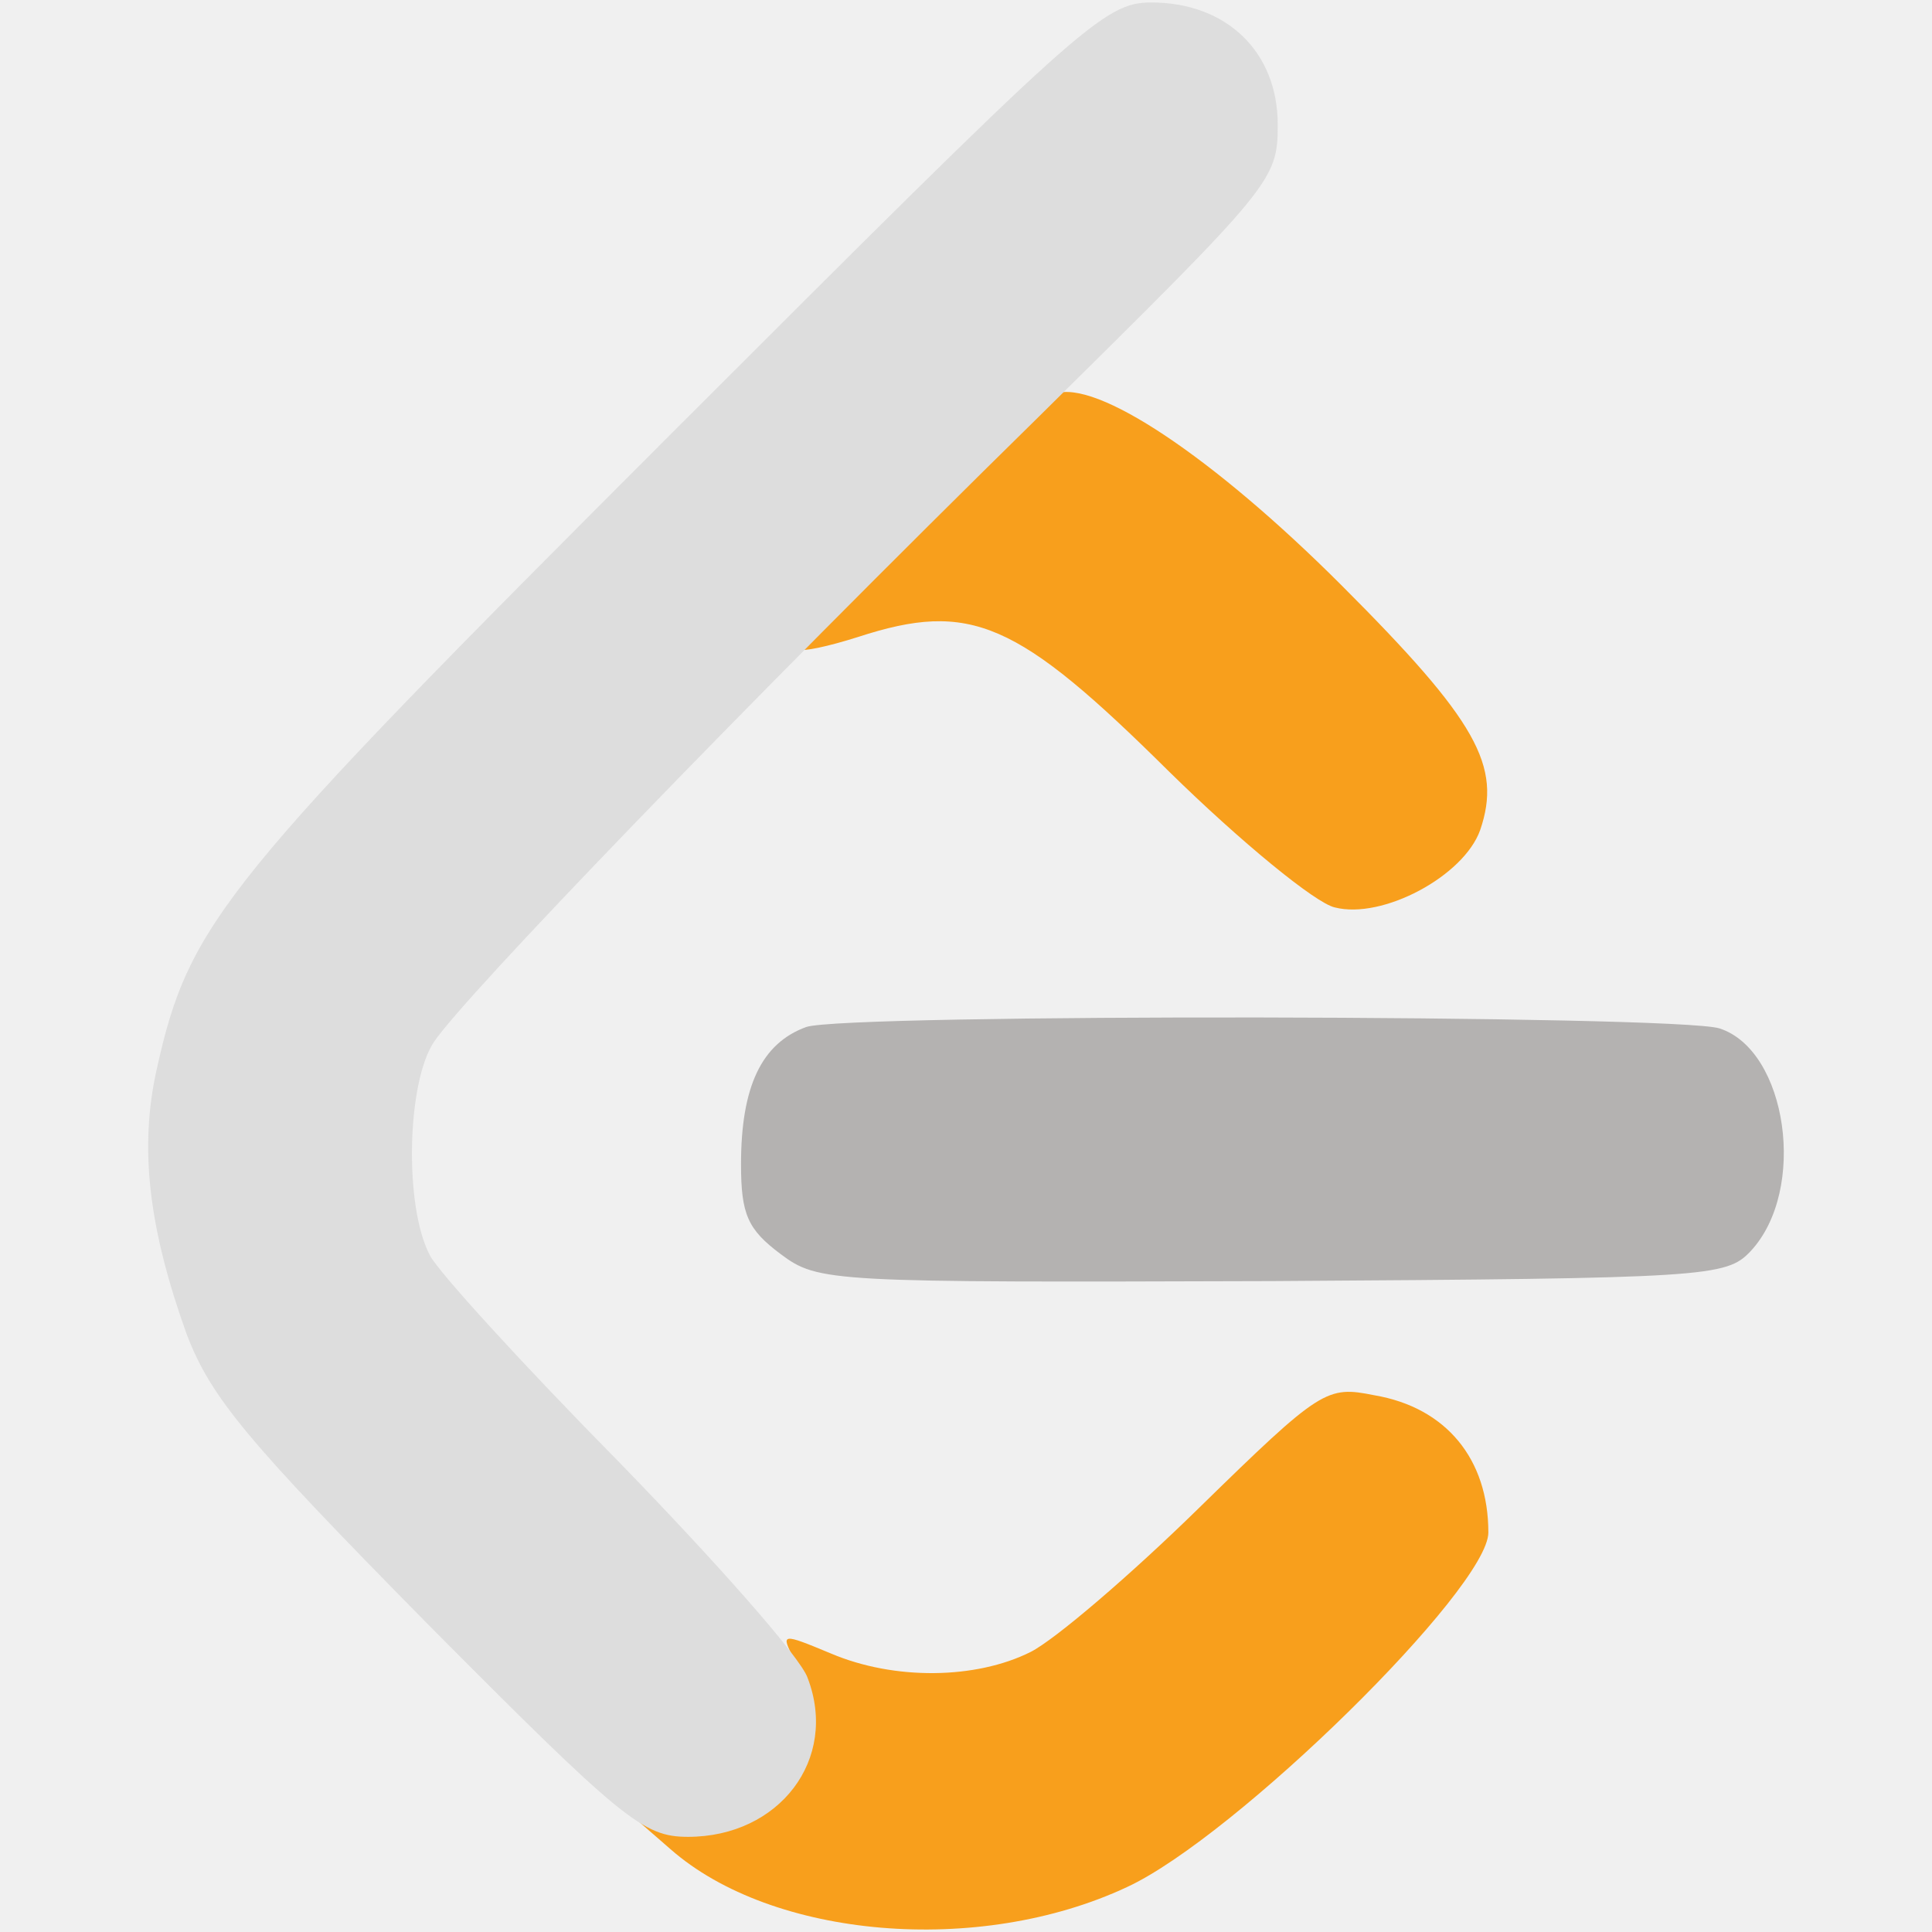
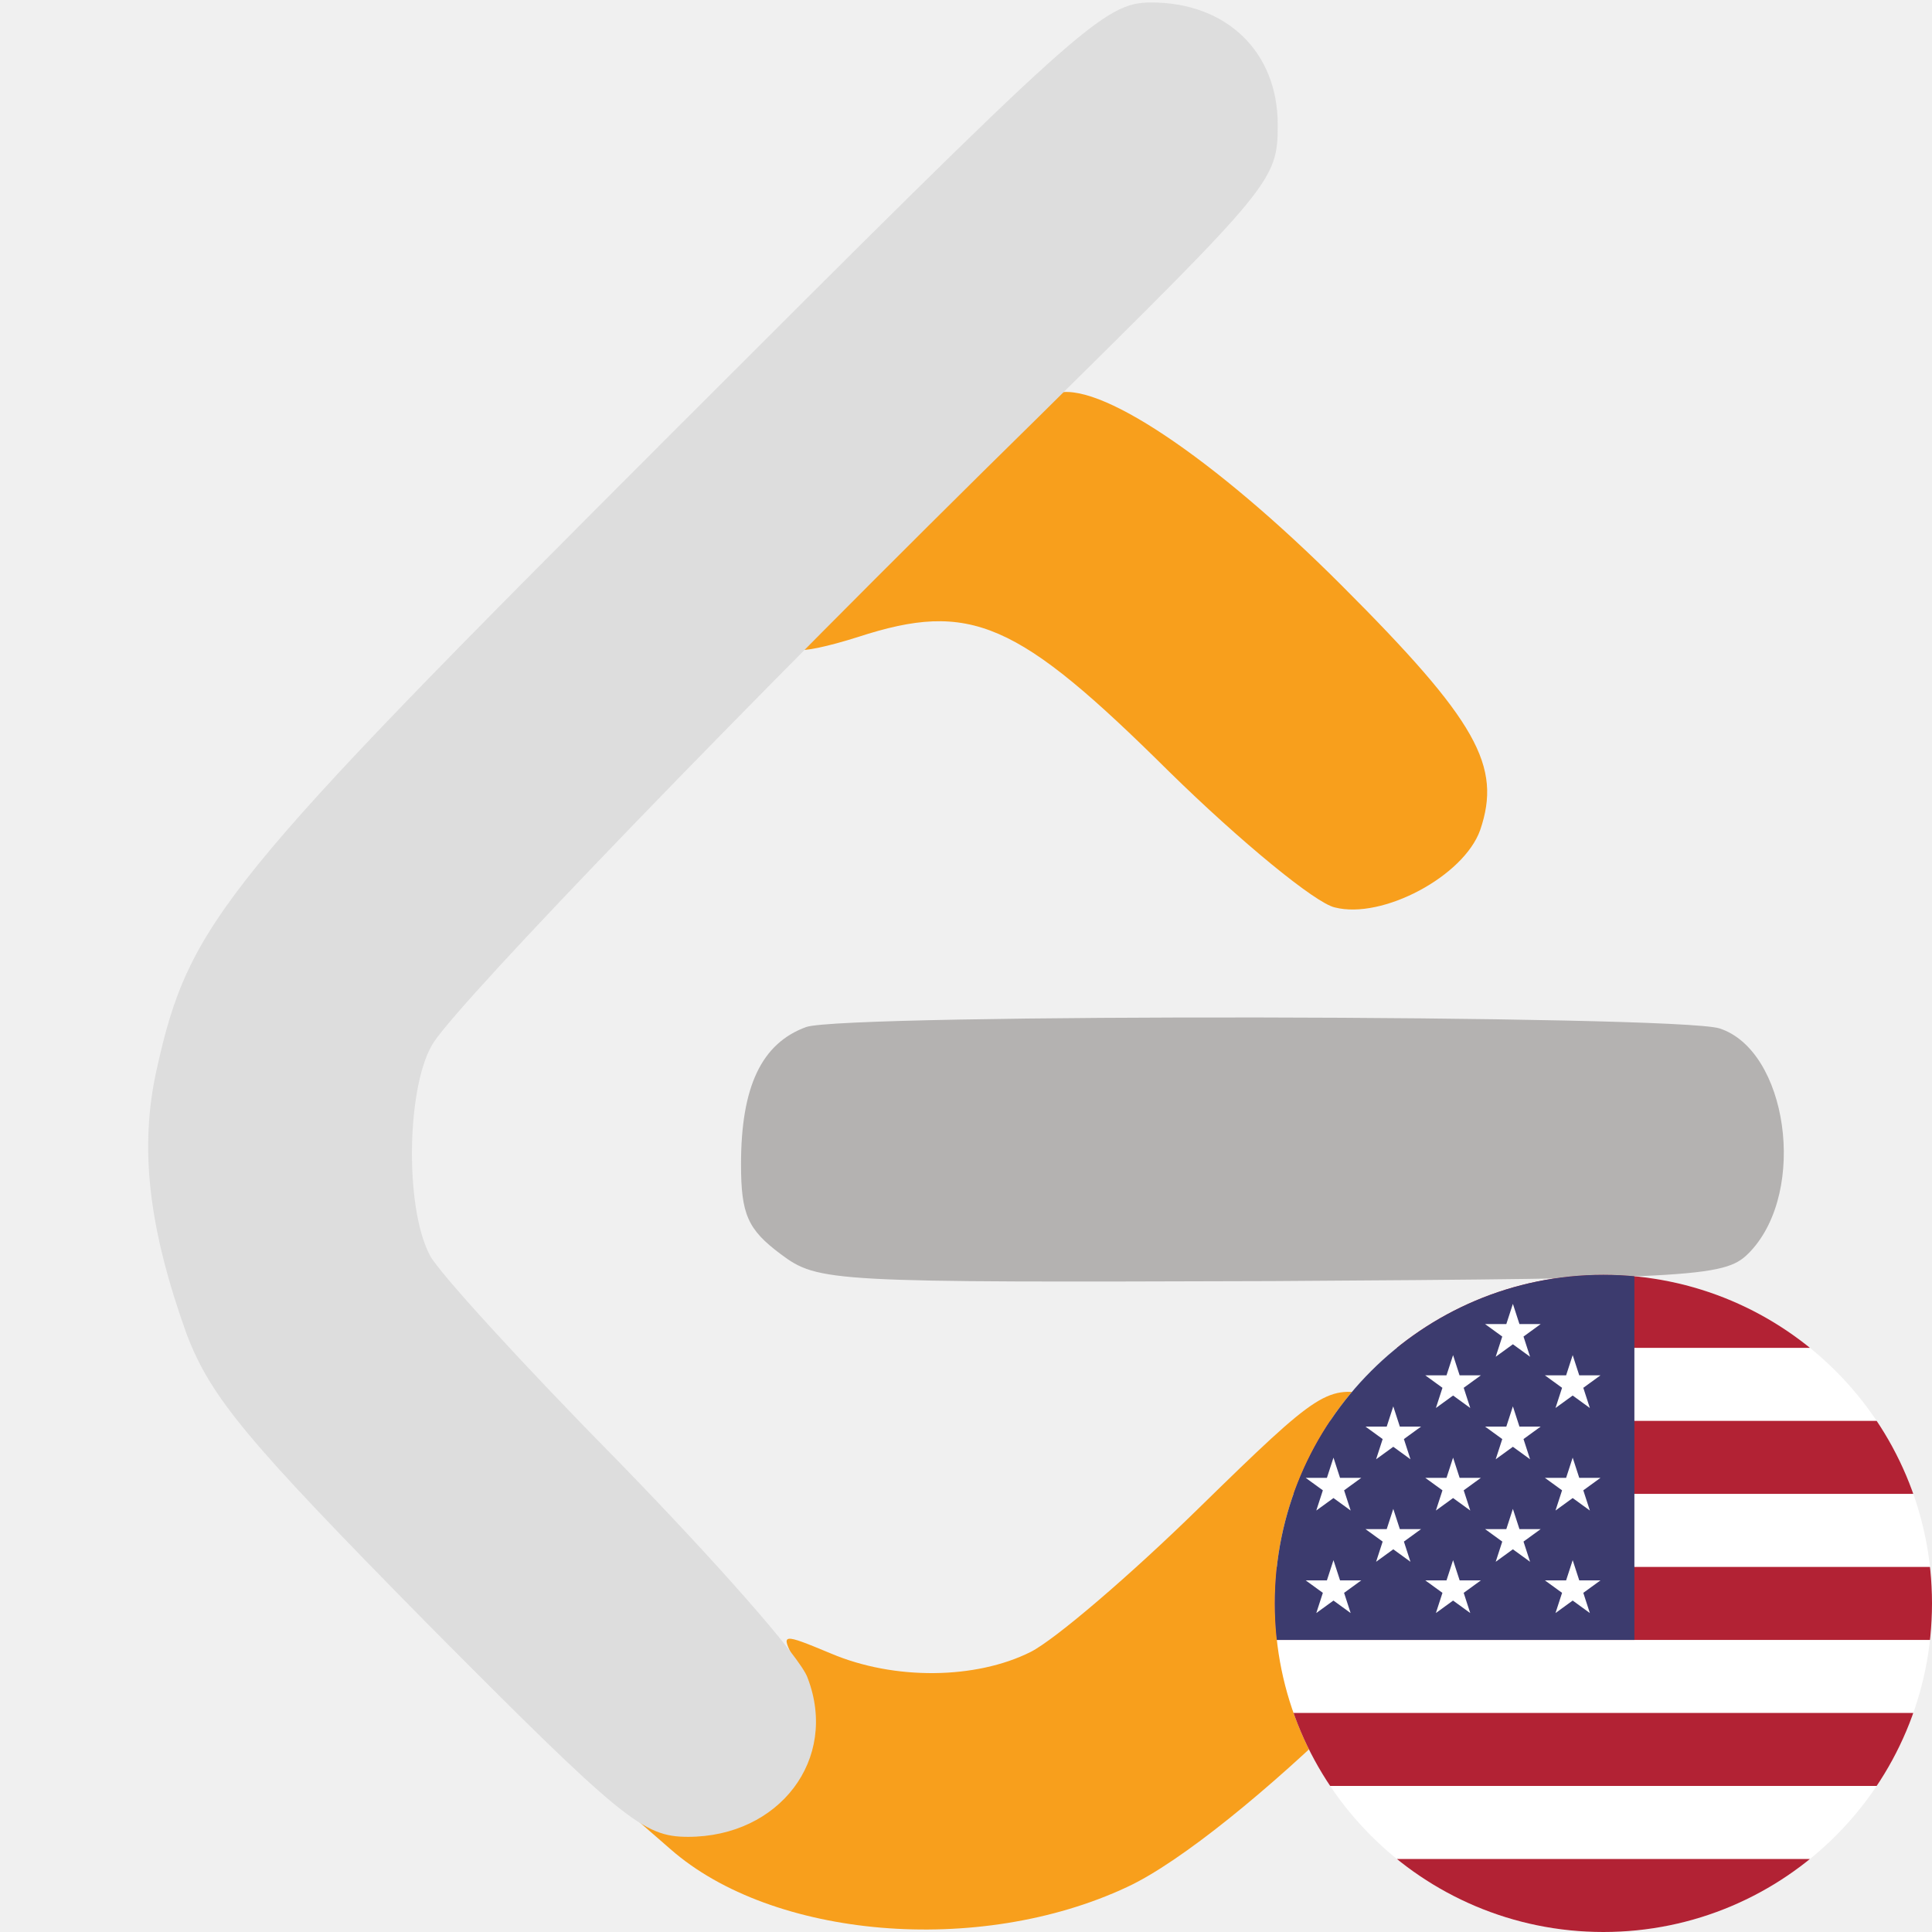
<svg xmlns="http://www.w3.org/2000/svg" width="16" height="16" preserveAspectRatio="xMidYMid" version="1.1" id="svg5">
-   <defs id="defs5" />
+   <defs id="defs5">
+     <clipPath id="SVGID_2_-0">
+       <circle cx="500" cy="500" id="use1-9" r="500" />
+     </clipPath>
+     <clipPath id="clipPath1">
+       <circle cx="500" cy="500" id="use1" r="500" />
+     </clipPath>
+     <clipPath id="clipPath2">
+       <circle cx="500" cy="500" id="use2" r="500" />
+     </clipPath>
+     <clipPath id="clipPath3">
+       <circle cx="500" cy="500" id="use3" r="500" />
+     </clipPath>
+     <clipPath id="clipPath4">
+       <circle cx="500" cy="500" id="use4" r="500" />
+     </clipPath>
+     <clipPath id="clipPath5">
+       <circle cx="500" cy="500" id="use5" r="500" />
+     </clipPath>
+     <circle cx="500" cy="500" id="circle1" r="500" />
+     <clipPath id="SVGID_2_">
+       <circle cx="500" cy="500" id="use1-2" r="500" />
+     </clipPath>
+     <clipPath id="clipPath2-3">
+       <circle cx="500" cy="500" id="use2-2" r="500" />
+     </clipPath>
+     <clipPath id="clipPath3-2">
+       <circle cx="500" cy="500" id="use3-1" r="500" />
+     </clipPath>
+     <clipPath id="clipPath4-6">
+       <circle cx="500" cy="500" id="use4-8" r="500" />
+     </clipPath>
+     <clipPath id="clipPath5-5">
+       <circle cx="500" cy="500" id="use5-7" r="500" />
+     </clipPath>
+     <clipPath id="clipPath6">
+       <circle cx="500" cy="500" id="use6" r="500" />
+     </clipPath>
+     <clipPath id="clipPath7">
+       <circle cx="500" cy="500" id="use7" r="500" />
+     </clipPath>
+     <clipPath id="clipPath8">
+       <circle cx="500" cy="500" id="use8" r="500" />
+     </clipPath>
+     <clipPath id="clipPath9">
+       <circle cx="500" cy="500" id="use9" r="500" />
+     </clipPath>
+     <clipPath id="clipPath10">
+       <circle cx="500" cy="500" id="use10" r="500" />
+     </clipPath>
+     <clipPath id="clipPath11">
+       <circle cx="500" cy="500" id="use11" r="500" />
+     </clipPath>
+     <clipPath id="clipPath12">
+       <circle cx="500" cy="500" id="use12" r="500" />
+     </clipPath>
+     <clipPath id="clipPath13">
+       <circle cx="500" cy="500" id="use13" r="500" />
+     </clipPath>
+     <clipPath id="clipPath14">
+       <circle cx="500" cy="500" id="use14" r="500" />
+     </clipPath>
+     <clipPath id="clipPath15">
+       <circle cx="500" cy="500" id="use15" r="500" />
+     </clipPath>
+     <clipPath id="clipPath16">
+       <circle cx="500" cy="500" id="use16" r="500" />
+     </clipPath>
+     <clipPath id="clipPath17">
+       <circle cx="500" cy="500" id="use17" r="500" />
+     </clipPath>
+     <clipPath id="clipPath18">
+       <circle cx="500" cy="500" id="use18" r="500" />
+     </clipPath>
+     <clipPath id="clipPath19">
+       <circle cx="500" cy="500" id="use19" r="500" />
+     </clipPath>
+     <clipPath id="clipPath20">
+       <circle cx="500" cy="500" id="use20" r="500" />
+     </clipPath>
+     <clipPath id="clipPath21">
+       <circle cx="500" cy="500" id="use21" r="500" />
+     </clipPath>
+     <clipPath id="clipPath22">
+       <circle cx="500" cy="500" id="use22" r="500" />
+     </clipPath>
+     <circle cx="500" cy="500" id="circle1-1" r="500" />
+   </defs>
  <g transform="scale(0.086666)" id="g5">
    <g id="g2" transform="matrix(1.29842,0,0,1.29842,-8.393427,-1.061909)">
      <g transform="matrix(0.1,0,0,-0.1,0,150)" fill="#b4b2b1" stroke="none" id="g1">
        <path d="m 658,736 c -33,-12 -48,-44 -48,-101 0,-37 5,-48 29,-66 28,-21 36,-21 362,-20 321,2 334,3 352,22 42,45 27,148 -23,164 -33,10 -643,11 -672,1 z" id="path1" />
      </g>
      <g transform="matrix(0.1,0,0,-0.1,0,150)" fill="#f89f1c" stroke="none" id="g3">
        <path d="m 841,1202 c -18,-6 -194,-182 -188,-188 2,-2 21,2 43,9 83,27 117,12 229,-99 53,-52 108,-97 122,-100 35,-9 95,23 107,57 16,47 -2,80 -102,180 -95,95 -181,152 -211,141 z" id="path2" />
        <path d="M 947,382 C 897,333 841,285 823,276 783,256 723,255 676,275 c -36,15 -37,15 -27,-4 35,-64 -18,-140 -86,-126 l -28,6 23,-20 c 75,-66 227,-79 336,-28 80,37 266,220 266,261 0,54 -31,92 -84,101 -35,7 -39,5 -129,-83 z" id="path3" />
      </g>
      <g transform="matrix(0.1,0,0,-0.1,0,150)" fill="#dddddd" stroke="none" id="g4">
        <path d="M 559,1173 C 228,842 204,813 180,705 167,647 174,588 202,510 220,463 246,432 379,297 523,152 538,140 571,140 c 67,0 111,57 88,117 -5,15 -68,86 -138,158 -71,72 -134,141 -140,153 -19,36 -17,127 3,157 22,33 224,243 446,461 171,169 175,173 175,214 0,54 -38,90 -93,90 -35,0 -52,-16 -353,-317 z" id="path4" />
      </g>
    </g>
+     <g id="g19" transform="matrix(0.06279729,0,0,0.06279729,121.8195,121.8195)">
+       <defs id="defs22">
+         <circle cx="500" cy="500" id="circle3" r="500" />
+       </defs>
+       <clipPath id="clipPath23">
+         <circle cx="500" cy="500" id="use23" r="500" />
+       </clipPath>
+       <rect clip-path="url(#SVGID_2_)" fill="#ffffff" height="1000" width="2744.442" x="-550.649" id="rect1" y="0" />
+       <rect clip-path="url(#SVGID_2_)" fill="#b22234" height="111.111" width="2744.442" x="-550.649" id="rect2" y="0" />
+       <rect clip-path="url(#SVGID_2_)" fill="#b22234" height="111.112" width="2744.442" x="-550.649" y="222.222" id="rect3" />
+       <rect clip-path="url(#SVGID_2_)" fill="#b22234" height="111.113" width="2744.442" x="-550.649" y="444.444" id="rect4" />
+       <rect clip-path="url(#SVGID_2_)" fill="#b22234" height="111.111" width="2744.442" x="-550.649" y="666.667" id="rect5" />
+       <rect clip-path="url(#SVGID_2_)" fill="#b22234" height="111.111" width="2744.442" x="-550.649" y="888.889" id="rect6" />
+       <rect clip-path="url(#SVGID_2_)" fill="#3c3b6e" height="555.557" width="1097.775" x="-550.649" id="rect7" y="0" />
+       <polygon clip-path="url(#SVGID_2_)" fill="#ffffff" points="362.243,44.172 352.254,74.926 319.923,74.926 346.076,93.924 336.092,124.664 362.243,105.666 388.393,124.664 378.407,93.921 404.548,74.926 372.231,74.926 " id="polygon7" />
+       <polygon clip-path="url(#SVGID_2_)" fill="#ffffff" points="271.236,122.178 261.25,152.919 228.928,152.919 255.08,171.918 245.086,202.659 271.24,183.659 297.387,202.659 287.4,171.918 313.553,152.919 281.223,152.919 " id="polygon8" />
+       <polygon clip-path="url(#SVGID_2_)" fill="#ffffff" points="453.233,122.178 443.247,152.919 410.928,152.919 437.078,171.917 427.083,202.659 453.238,183.659 479.384,202.659 469.398,171.92 495.553,152.919 463.229,152.919 " id="polygon9" />
+       <path clip-path="url(#SVGID_2_)" d="m -365.758,244.668 -0.003,-0.002 0.002,-0.003 v 0 l 0.002,0.005 z" fill="#ffffff" id="path9" />
+       <path clip-path="url(#SVGID_2_)" d="m -183.76,244.668 h -0.001 l 0.003,-0.005 v 0 0.003 z" fill="#ffffff" id="path10" />
+       <path clip-path="url(#SVGID_2_)" d="m 180.243,200.173 -9.987,30.741 h -32.33 l 26.155,19 -9.988,30.75 26.146,-18.999 26.153,18.999 -9.996,-30.75 26.154,-19 h -32.322 z m -0.006,44.495 h -0.001 l 0.003,-0.005 v 0 l 0.001,0.003 z" fill="#ffffff" id="path11" />
+       <path clip-path="url(#SVGID_2_)" d="m 362.243,200.173 -9.987,30.741 h -32.333 l 26.157,19.001 -9.988,30.749 26.15,-18.997 26.15,18.997 -9.99,-30.752 26.145,-18.998 h -32.318 z m 0,44.495 -0.003,-0.002 0.002,-0.003 v 0 l 0.003,0.005 z" fill="#ffffff" id="path12" />
+       <polygon clip-path="url(#SVGID_2_)" fill="#ffffff" points="89.236,278.181 79.251,308.919 46.931,308.919 73.074,327.916 63.086,358.659 89.236,339.66 115.386,358.659 105.4,327.92 131.555,308.919 99.223,308.919 " id="polygon12" />
+       <polygon clip-path="url(#SVGID_2_)" fill="#ffffff" points="271.236,278.181 261.25,308.919 228.928,308.919 255.081,327.918 245.086,358.659 271.24,339.658 297.387,358.659 287.4,327.918 313.553,308.919 281.223,308.919 " id="polygon13" />
+       <polygon clip-path="url(#SVGID_2_)" fill="#ffffff" points="453.233,278.181 443.247,308.919 410.928,308.919 437.078,327.916 427.083,358.659 453.238,339.658 479.384,358.659 469.397,327.92 495.553,308.919 463.229,308.919 " id="polygon14" />
+       <polygon clip-path="url(#SVGID_2_)" fill="#ffffff" points="190.229,386.915 180.243,356.176 170.256,386.915 137.926,386.915 164.079,405.915 154.092,436.652 180.239,417.653 206.392,436.652 196.399,405.914 222.55,386.915 " id="polygon15" />
+       <polygon clip-path="url(#SVGID_2_)" fill="#ffffff" points="372.229,386.915 362.243,356.176 352.256,386.915 319.923,386.915 346.079,405.917 336.092,436.652 362.243,417.656 388.393,436.652 378.406,405.912 404.548,386.915 " id="polygon16" />
+       <polygon clip-path="url(#SVGID_2_)" fill="#ffffff" points="99.223,464.92 89.236,434.182 79.25,464.92 46.931,464.92 73.073,483.919 63.086,514.66 89.236,495.661 115.386,514.66 105.4,483.923 131.555,464.92 " id="polygon17" />
+       <polygon clip-path="url(#SVGID_2_)" fill="#ffffff" points="281.223,464.92 271.236,434.182 261.25,464.92 228.928,464.92 255.081,483.921 245.086,514.66 271.24,495.659 297.387,514.66 287.4,483.921 313.553,464.92 " id="polygon18" />
+       <polygon clip-path="url(#SVGID_2_)" fill="#ffffff" points="463.229,464.92 453.233,434.182 443.247,464.92 410.928,464.92 437.078,483.919 427.083,514.66 453.238,495.659 479.384,514.66 469.397,483.923 495.553,464.92 " id="polygon19" />
+     </g>
  </g>
</svg>
